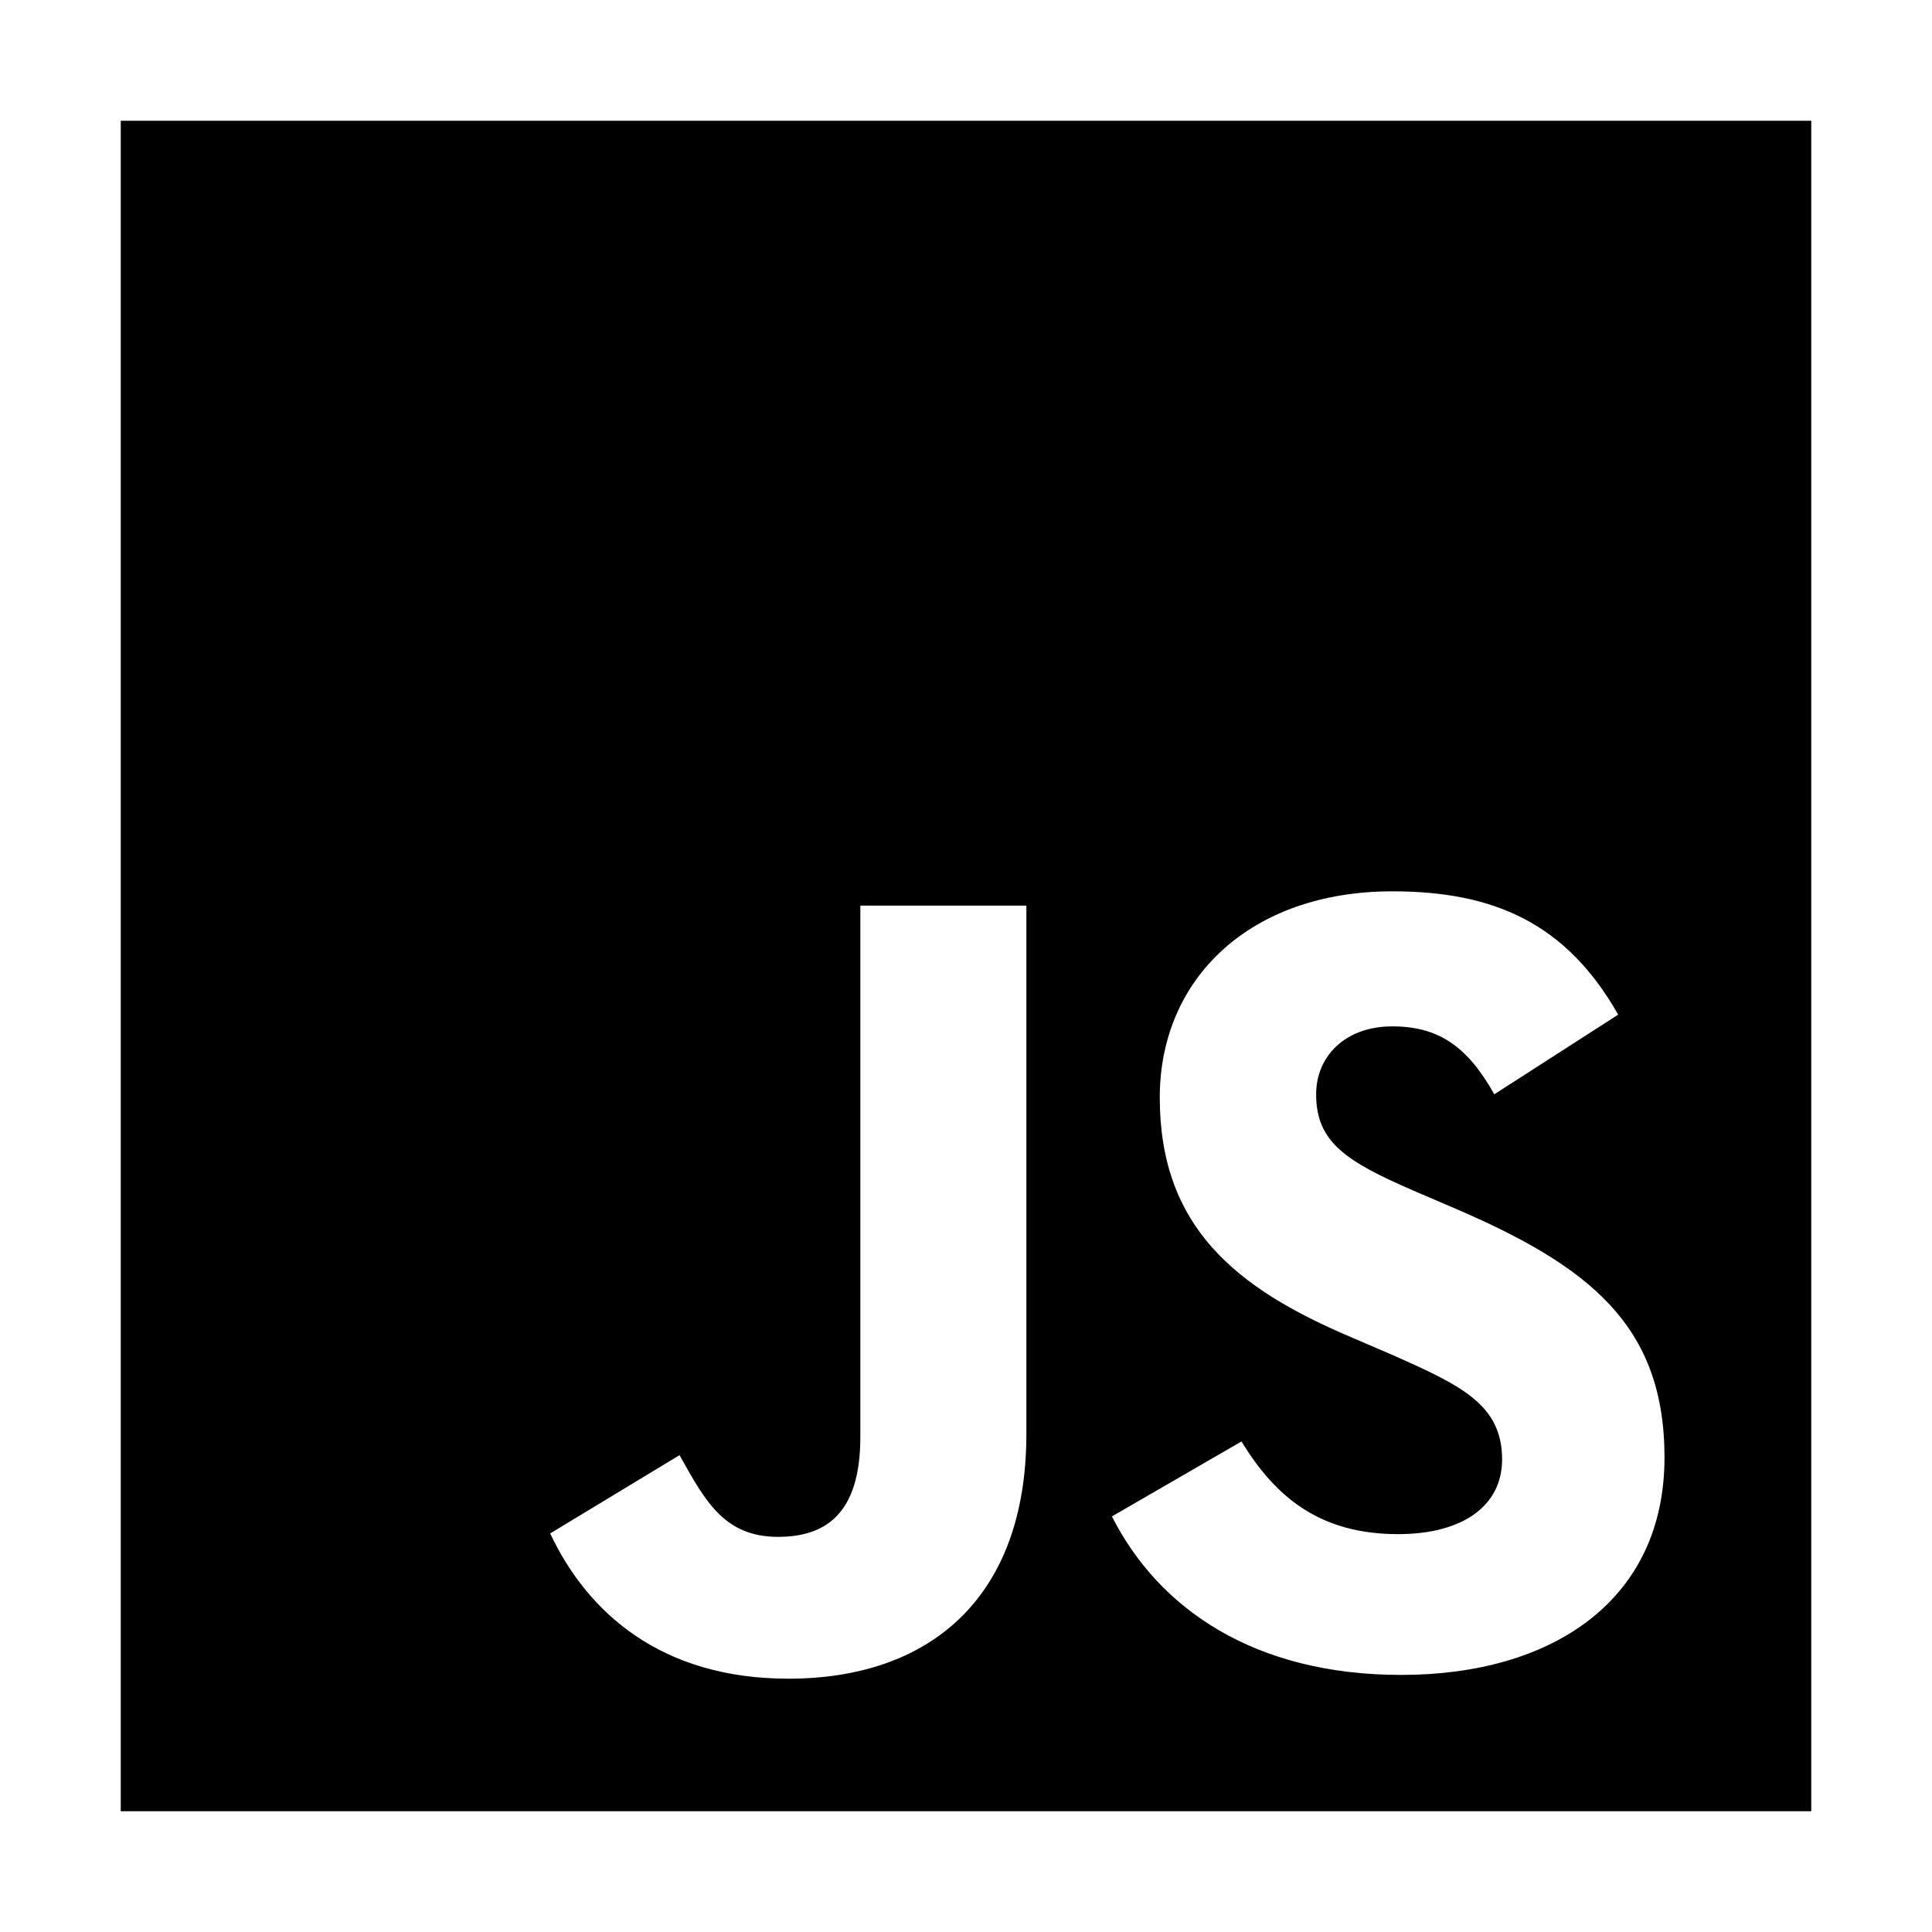
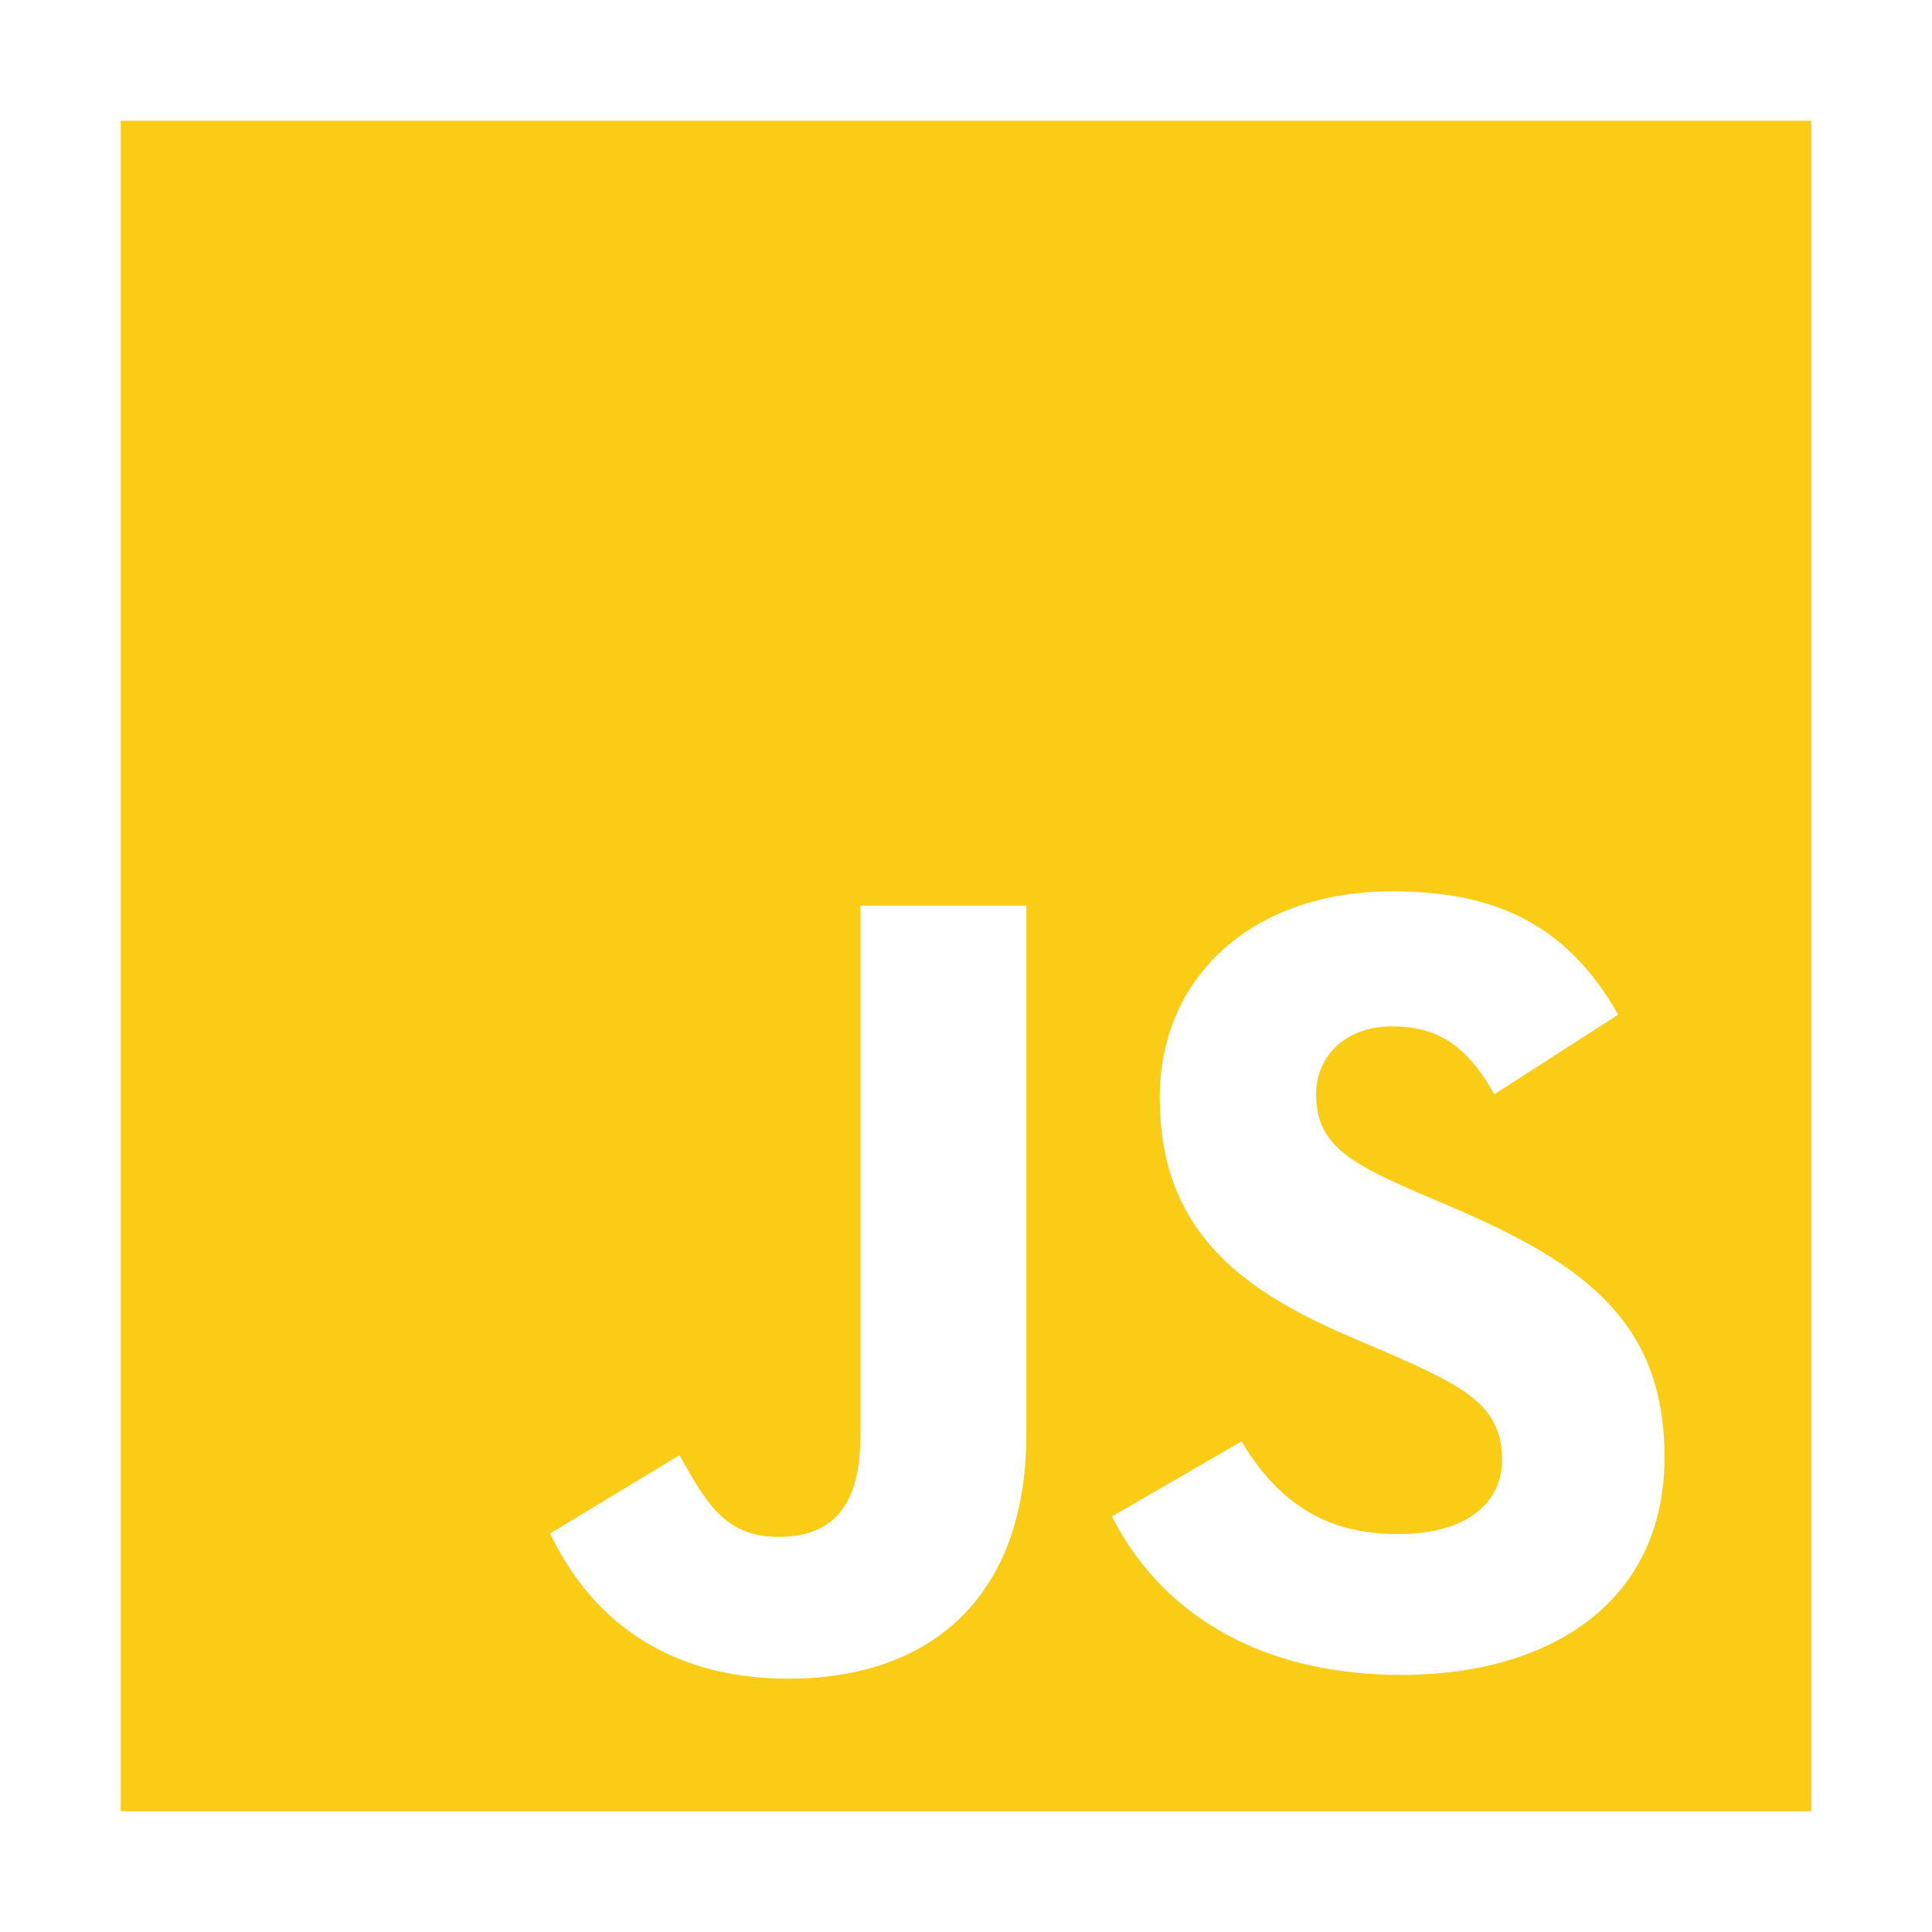
- <svg xmlns="http://www.w3.org/2000/svg" height="512" viewBox="0 0 512 512" width="512">
-   <path d="M32,32V480H480V32ZM272,380c0,43.61-25.76,64.87-63.05,64.87-33.68,0-53.23-17.44-63.15-38.49h0l34.28-20.75c6.61,11.73,11.63,21.65,26.06,21.65,12,0,21.86-5.41,21.86-26.46V240h44Zm99.35,63.87c-39.09,0-64.35-17.64-76.68-42h0L329,382c9,14.74,20.75,24.56,41.5,24.56,17.44,0,27.57-7.72,27.57-19.75,0-14.43-10.43-19.54-29.68-28l-10.52-4.52c-30.38-12.92-50.52-29.16-50.52-63.45,0-31.57,24.05-54.63,61.64-54.63,26.77,0,46,8.32,59.85,32.68L396,290c-7.22-12.93-15-18-27.06-18-12.33,0-20.15,7.82-20.15,18,0,12.63,7.82,17.74,25.86,25.56l10.52,4.51c35.79,15.34,55.94,31,55.94,66.16C441.12,424.13,411.35,443.87,371.35,443.87Z" />
+ <svg xmlns="http://www.w3.org/2000/svg" viewBox="0 0 512 512">
+   <path d="M32 32v448h448V32Zm240 348c0 43.61-25.76 64.87-63.05 64.87-33.68 0-53.23-17.44-63.15-38.49l34.28-20.75c6.61 11.73 11.63 21.65 26.06 21.65 12 0 21.86-5.41 21.86-26.46V240h44Zm99.35 63.87c-39.09 0-64.35-17.64-76.68-42L329 382c9 14.74 20.75 24.56 41.5 24.56 17.44 0 27.57-7.72 27.57-19.75 0-14.43-10.43-19.54-29.68-28l-10.52-4.52c-30.38-12.92-50.52-29.16-50.52-63.45 0-31.57 24.05-54.63 61.64-54.63 26.77 0 46 8.32 59.85 32.68L396 290c-7.22-12.93-15-18-27.06-18-12.33 0-20.15 7.82-20.15 18 0 12.63 7.82 17.74 25.86 25.56l10.52 4.51c35.79 15.34 55.94 31 55.94 66.16.01 37.9-29.76 57.64-69.76 57.64Z" fill="#FACC15" class="fill-000000" />
</svg>
